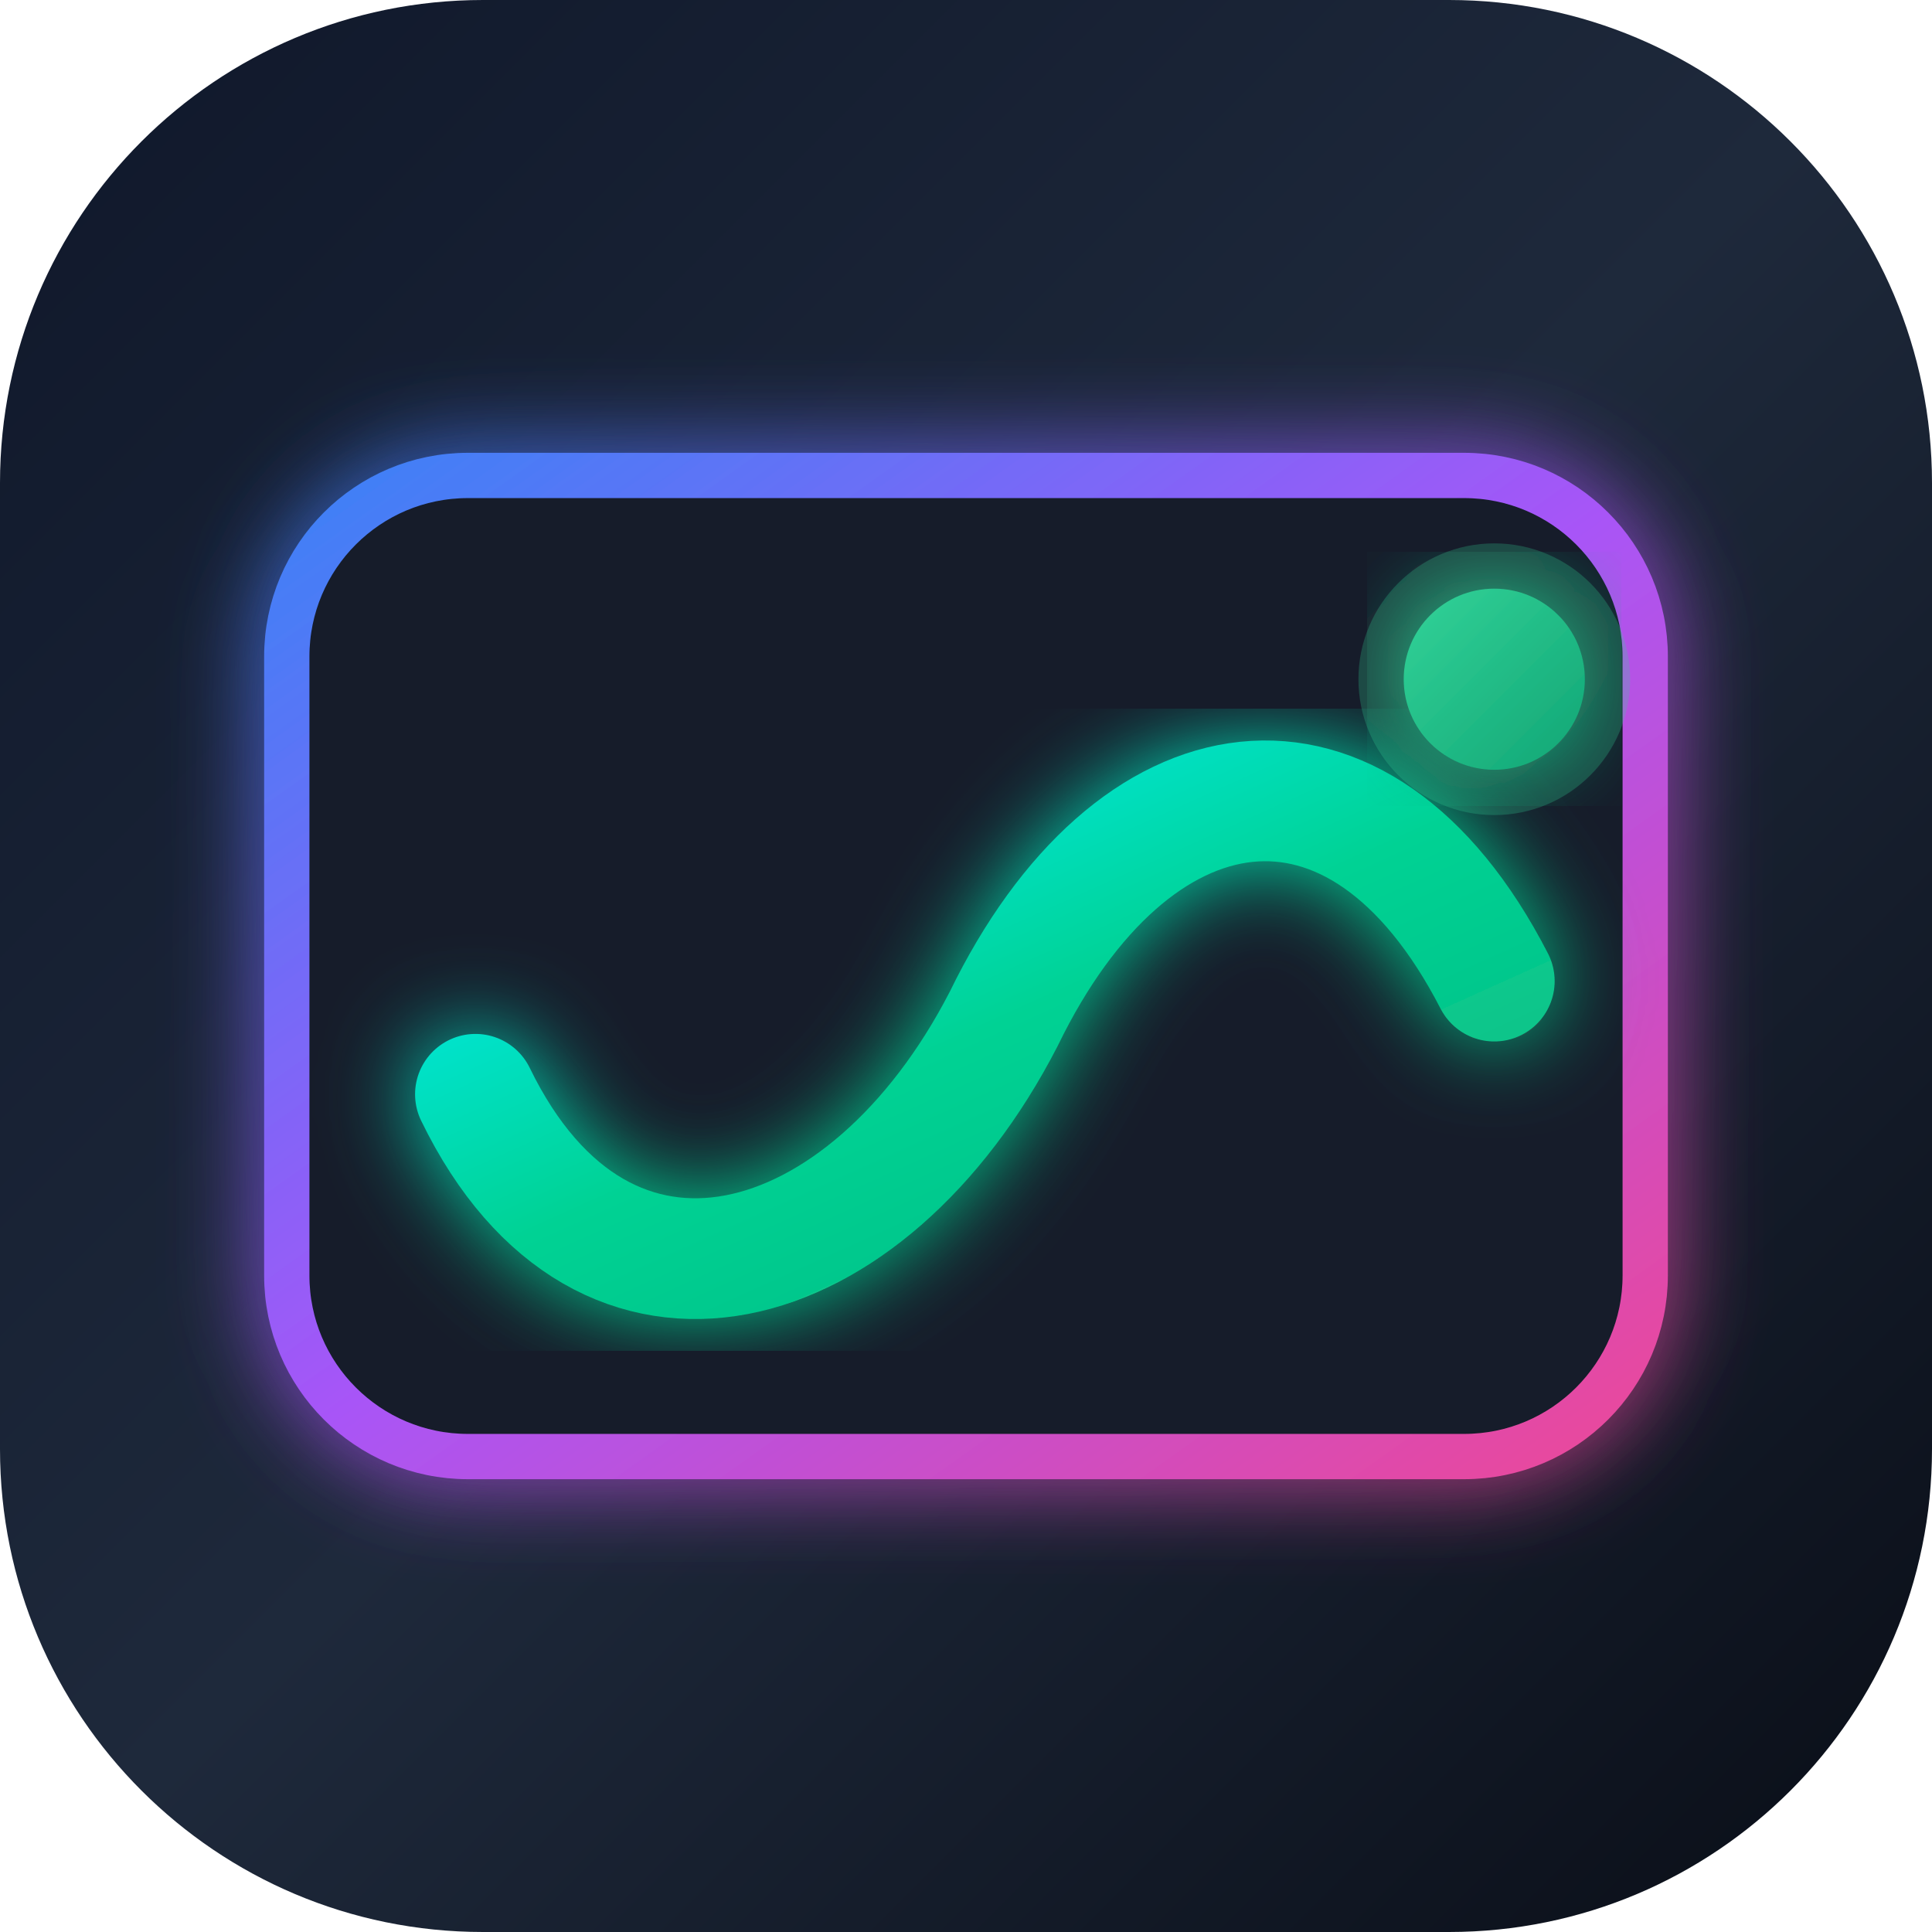
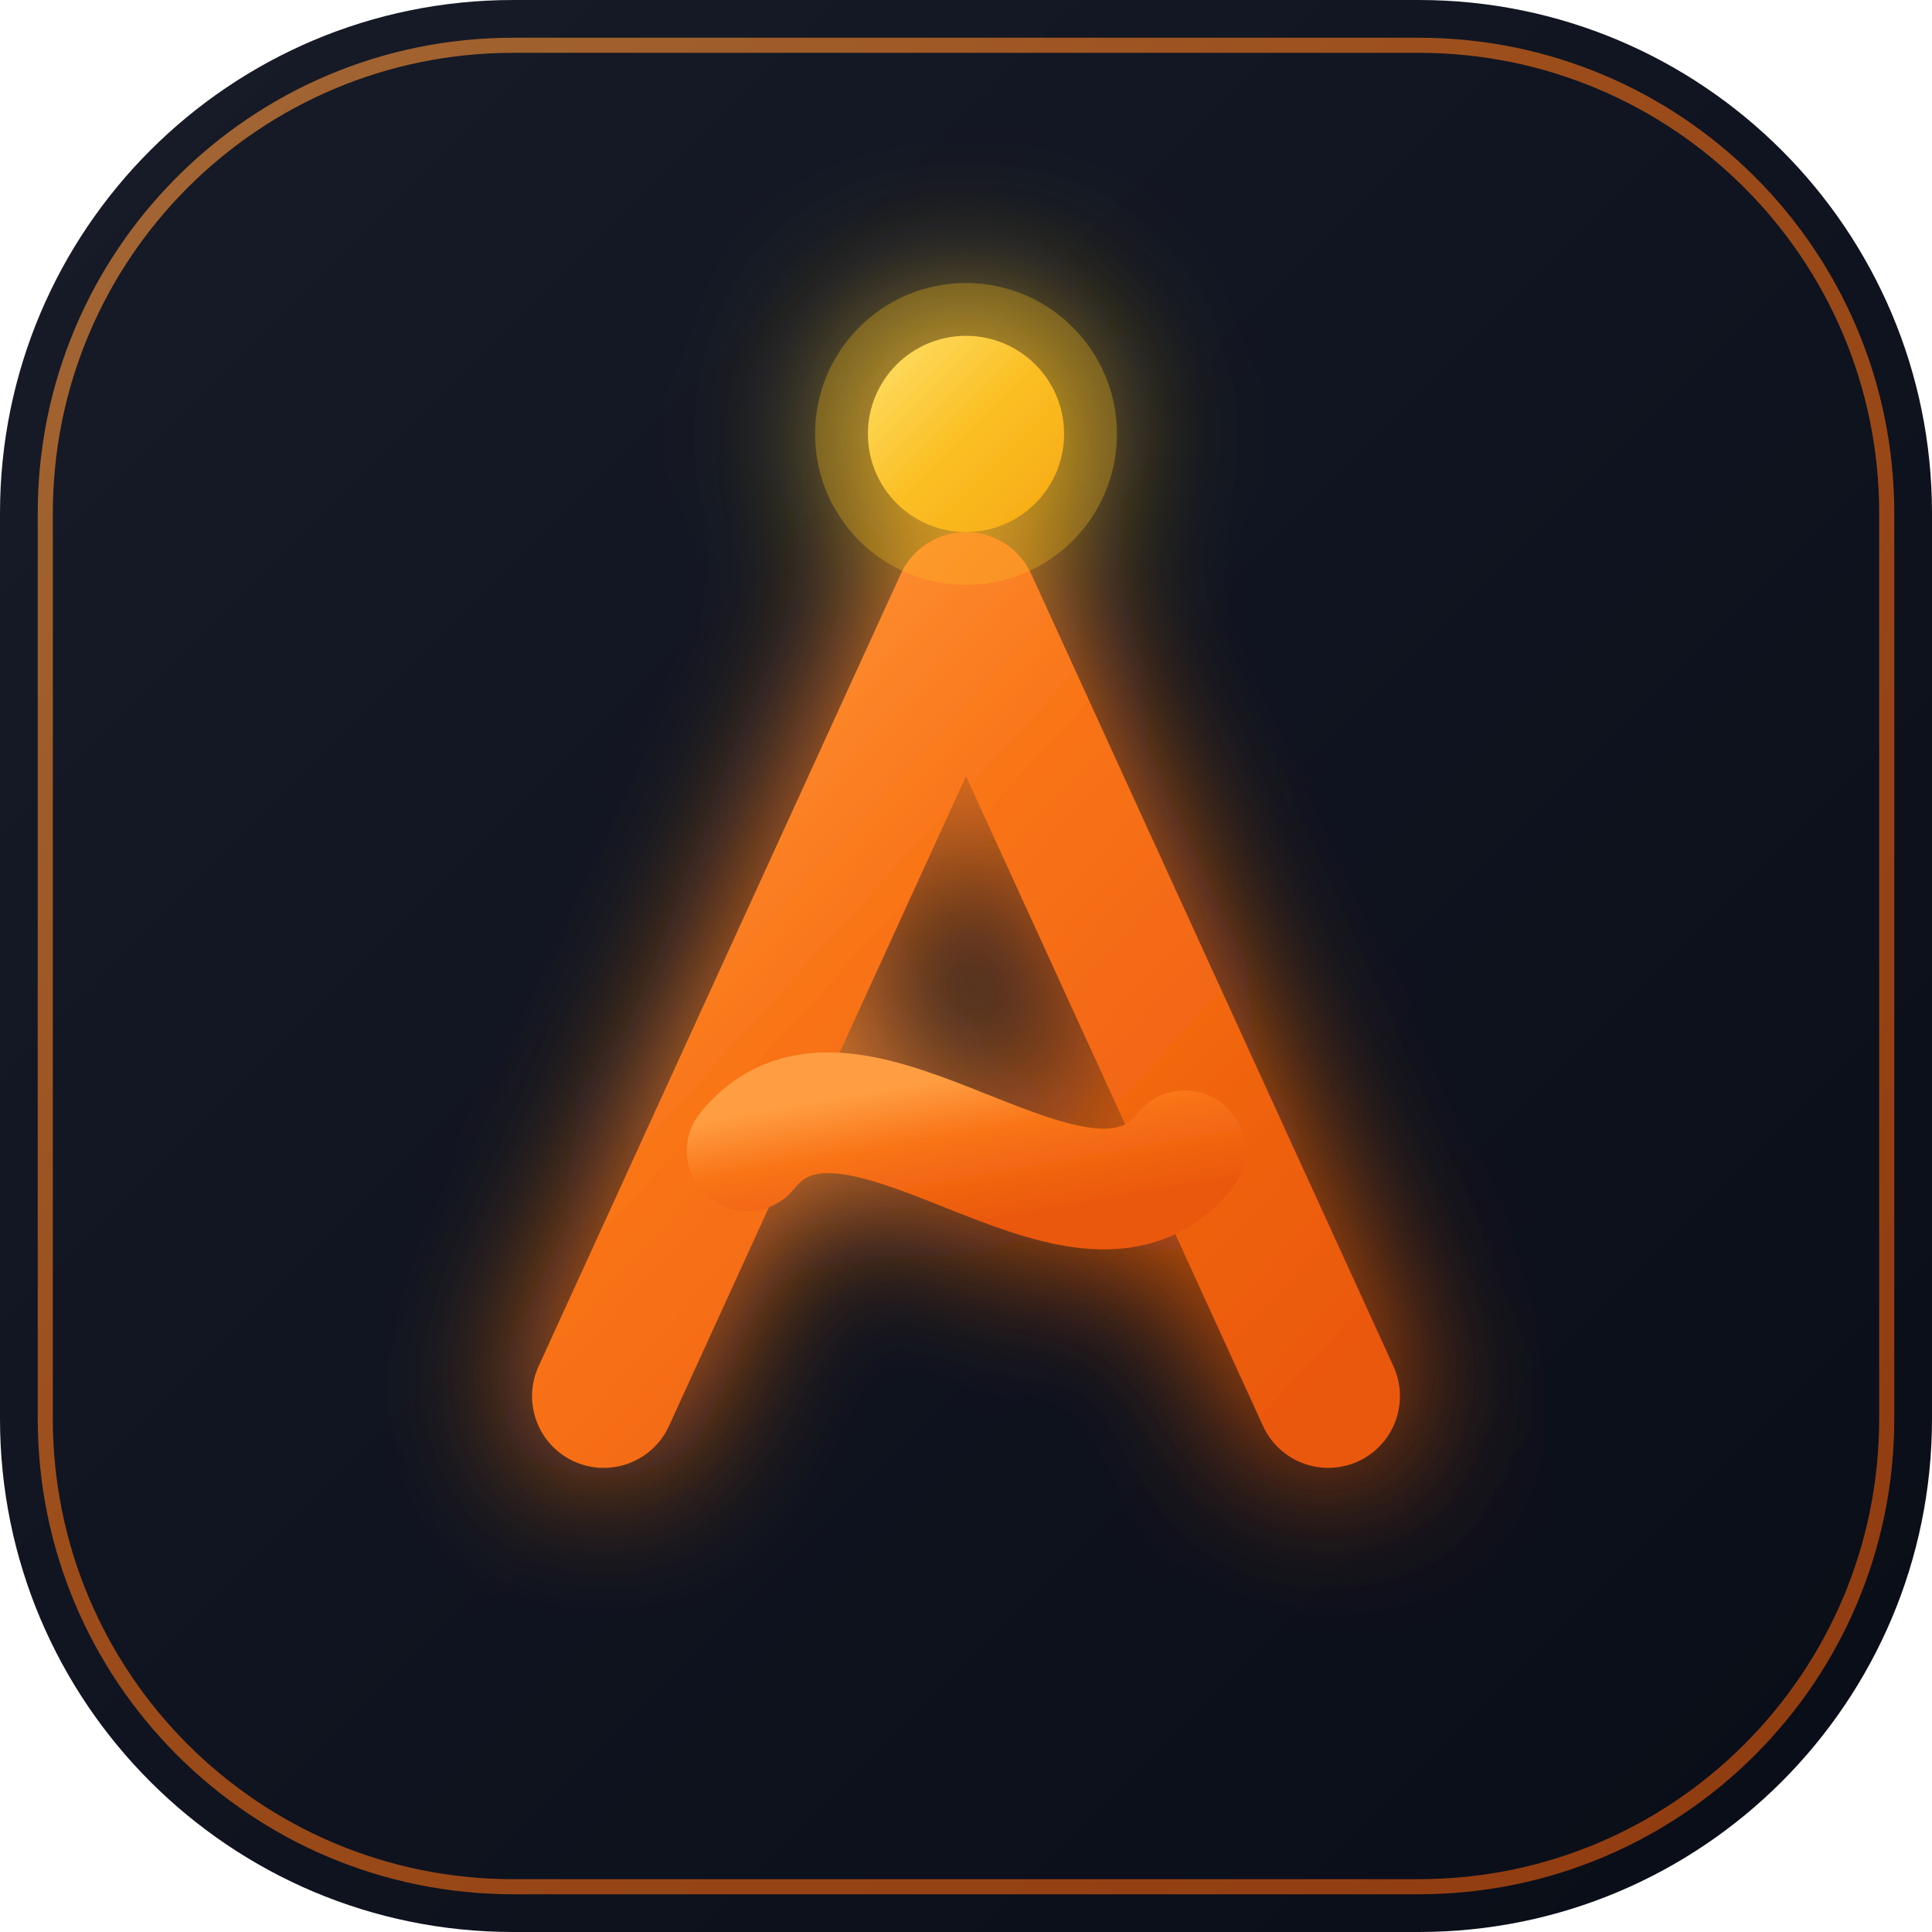
<svg xmlns="http://www.w3.org/2000/svg" viewBox="0 0 512 512" fill="none">
  <defs>
-     <linearGradient id="abuneBg" x1="0%" y1="0%" x2="100%" y2="100%">
-       <stop offset="0%" stop-color="#0f172a" />
-       <stop offset="50%" stop-color="#1e293b" />
+     <linearGradient id="brandDarkBg" x1="0%" y1="0%" x2="100%" y2="100%">
+       <stop offset="0%" stop-color="#181c28" />
+       <stop offset="50%" stop-color="#0f1420" />
      <stop offset="100%" stop-color="#090d16" />
    </linearGradient>
-     <linearGradient id="neonCardGlow" x1="0%" y1="0%" x2="100%" y2="100%">
-       <stop offset="0%" stop-color="#3b82f6" />
-       <stop offset="50%" stop-color="#a855f7" />
-       <stop offset="100%" stop-color="#ec4899" />
+     <linearGradient id="brandOrangeGrad" x1="0%" y1="0%" x2="100%" y2="100%">
+       <stop offset="0%" stop-color="#ff9d42" />
+       <stop offset="40%" stop-color="#f97316" />
+       <stop offset="100%" stop-color="#ea580c" />
    </linearGradient>
-     <linearGradient id="cyanEmeraldRibbon" x1="0%" y1="0%" x2="100%" y2="100%">
-       <stop offset="0%" stop-color="#00f2fe" />
-       <stop offset="50%" stop-color="#00d294" />
-       <stop offset="100%" stop-color="#10b981" />
+     <linearGradient id="pearlGoldGrad" x1="0%" y1="0%" x2="100%" y2="100%">
+       <stop offset="0%" stop-color="#fef08a" />
+       <stop offset="50%" stop-color="#fbbf24" />
+       <stop offset="100%" stop-color="#f59e0b" />
    </linearGradient>
-     <linearGradient id="pearlGreen" x1="0%" y1="0%" x2="100%" y2="100%">
-       <stop offset="0%" stop-color="#34d399" />
-       <stop offset="100%" stop-color="#059669" />
-     </linearGradient>
-     <filter id="neonShadow" x="-20%" y="-20%" width="140%" height="140%">
-       <feGaussianBlur stdDeviation="12" result="blur" />
+     <filter id="orangeAura" x="-30%" y="-30%" width="160%" height="160%">
+       <feGaussianBlur stdDeviation="20" result="blur" />
      <feComposite in="SourceGraphic" in2="blur" operator="over" />
    </filter>
  </defs>
-   <rect width="512" height="512" rx="128" fill="url(#abuneBg)" />
-   <rect x="76" y="126" width="360" height="260" rx="48" fill="#151d2a" stroke="url(#neonCardGlow)" stroke-width="12" filter="url(#neonShadow)" />
-   <path d="M 126 290 C 160 360, 230 340, 266 270 C 300 200, 360 190, 396 260" stroke="url(#cyanEmeraldRibbon)" stroke-width="32" stroke-linecap="round" fill="none" filter="url(#neonShadow)" />
-   <circle cx="396" cy="180" r="24" fill="url(#pearlGreen)" filter="url(#neonShadow)" />
-   <circle cx="396" cy="180" r="36" fill="#34d399" opacity="0.25" />
+   <rect width="512" height="512" rx="136" fill="url(#brandDarkBg)" />
+   <rect width="488" height="488" x="12" y="12" rx="124" fill="none" stroke="url(#brandOrangeGrad)" stroke-width="4" stroke-opacity="0.6" />
+   <g filter="url(#orangeAura)">
+     <path d="M 160 370 L 256 160 L 352 370" stroke="url(#brandOrangeGrad)" stroke-width="38" stroke-linecap="round" stroke-linejoin="round" />
+     <path d="M 198 305 C 226 270, 286 340, 314 305" stroke="url(#brandOrangeGrad)" stroke-width="32" stroke-linecap="round" fill="none" />
+     <circle cx="256" cy="115" r="26" fill="url(#pearlGoldGrad)" />
+     <circle cx="256" cy="115" r="40" fill="#fbbf24" opacity="0.3" />
+   </g>
</svg>
